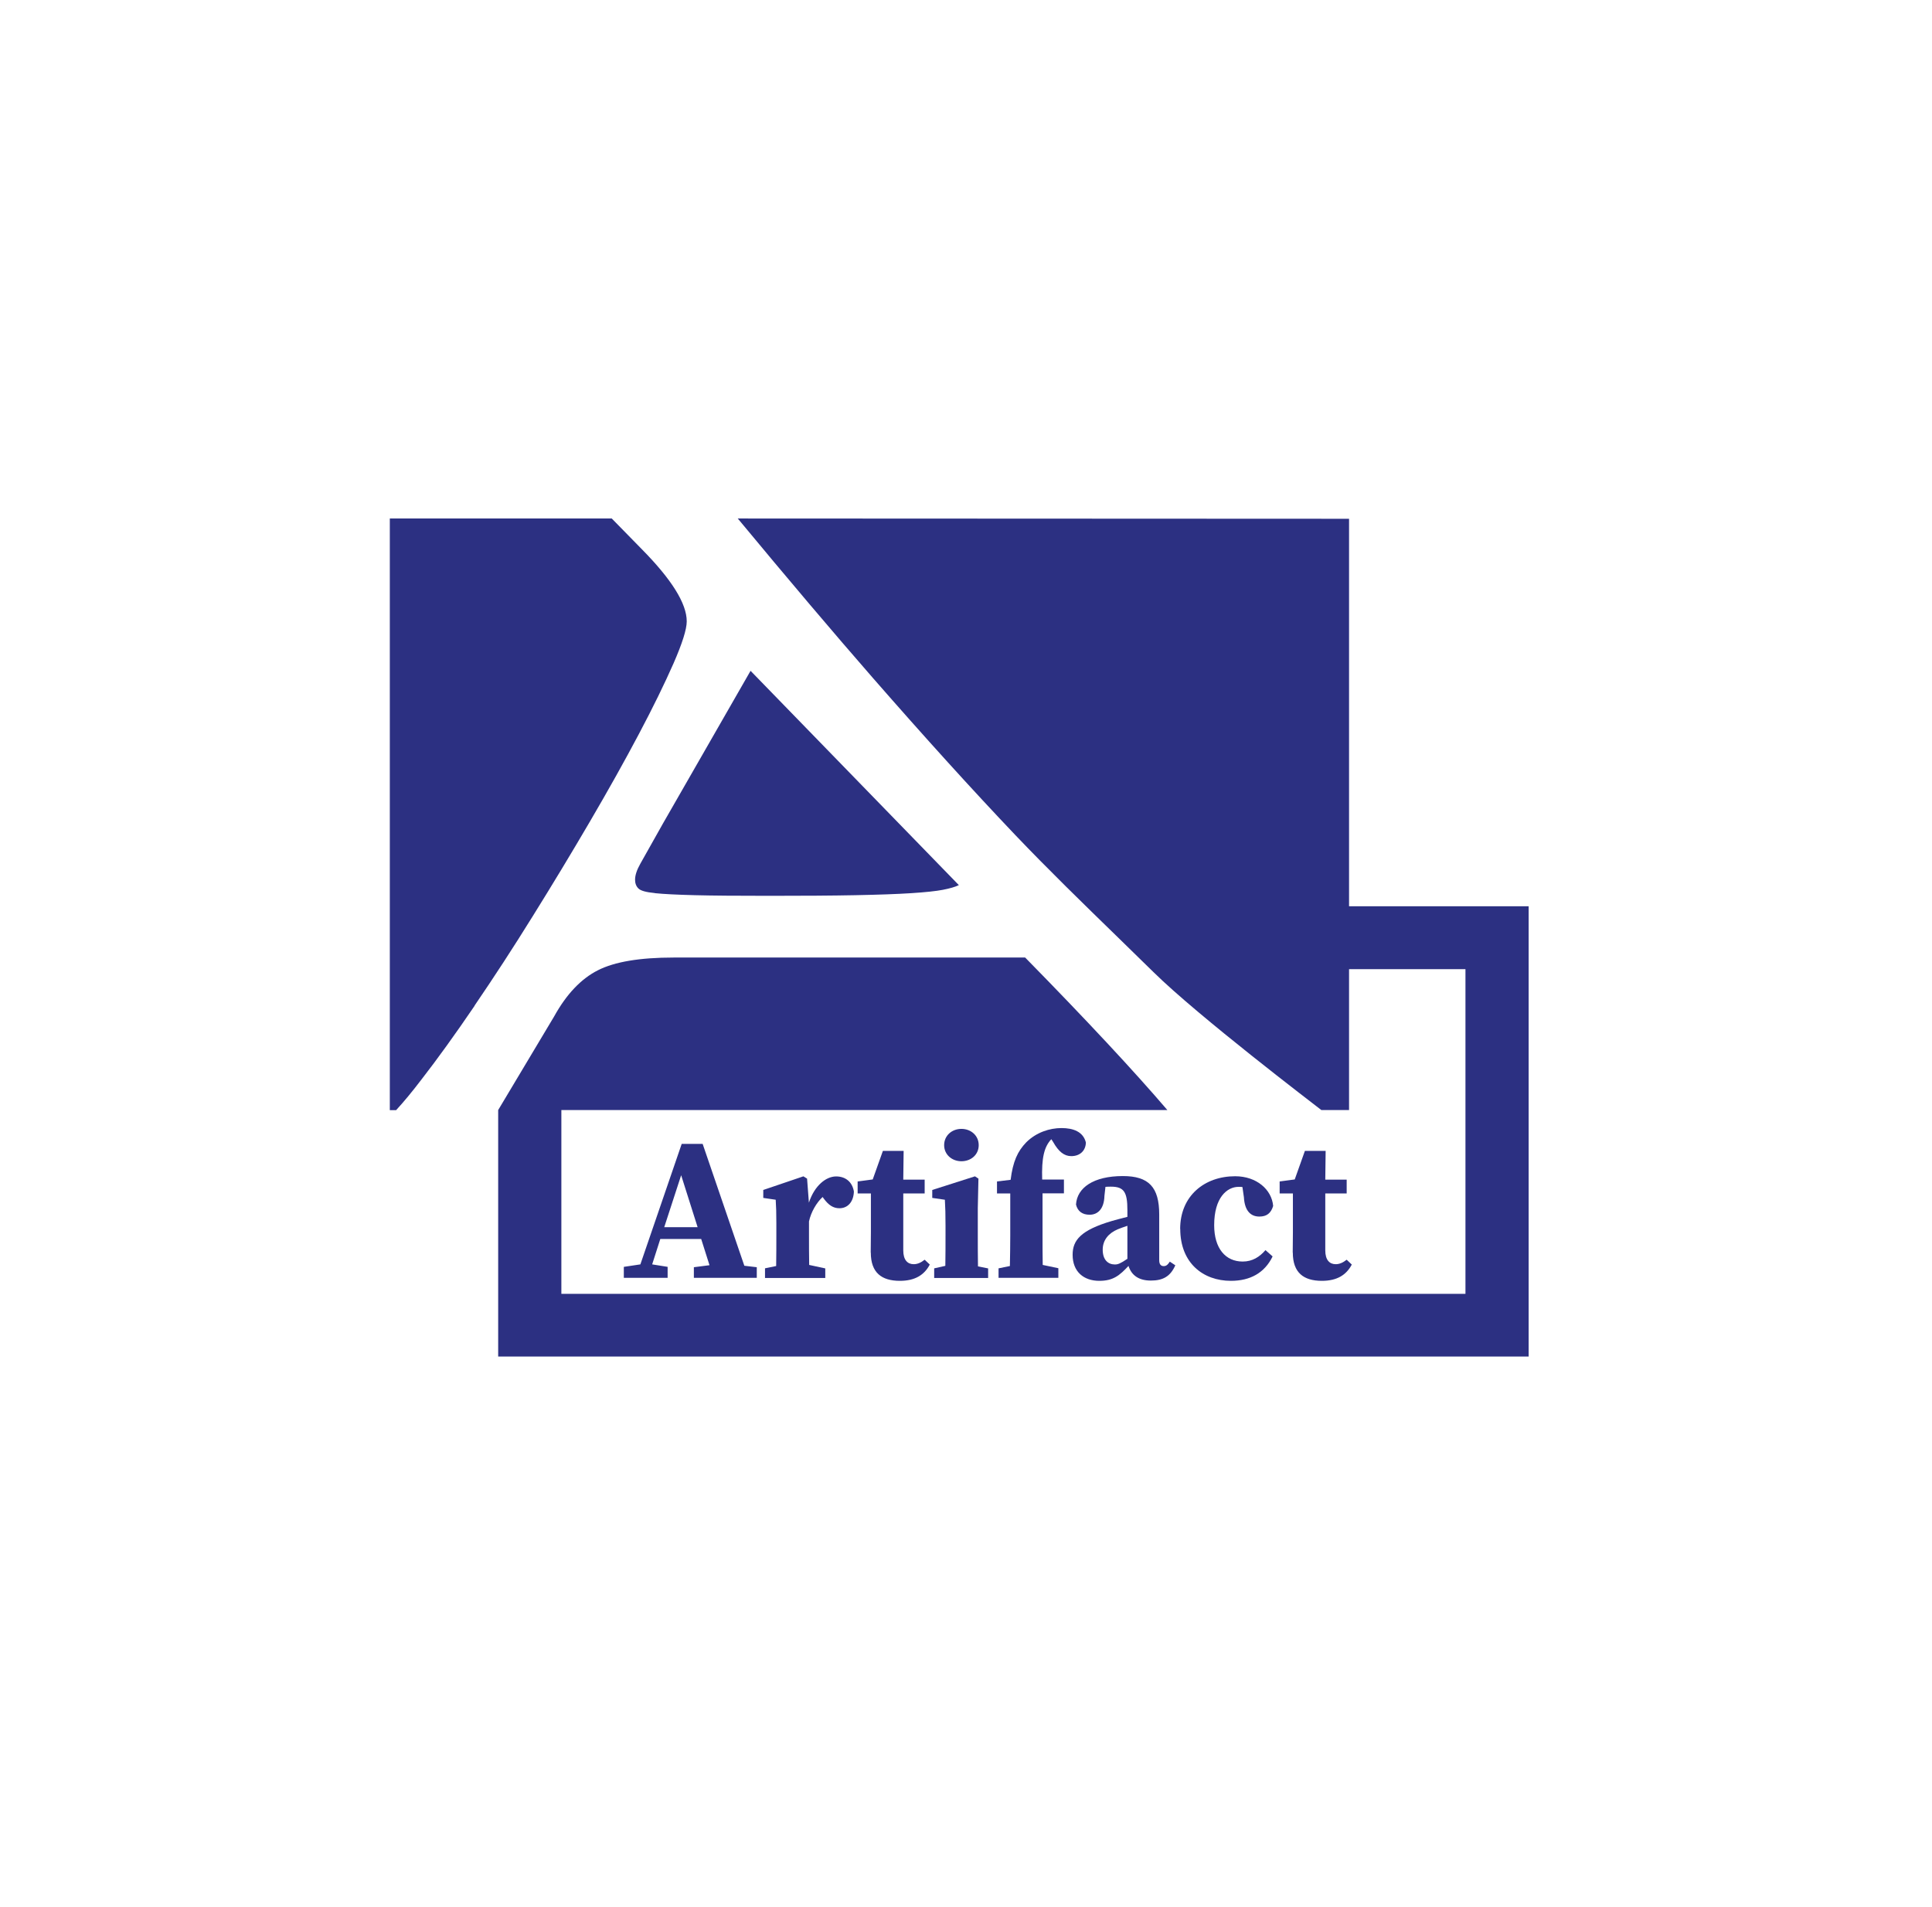
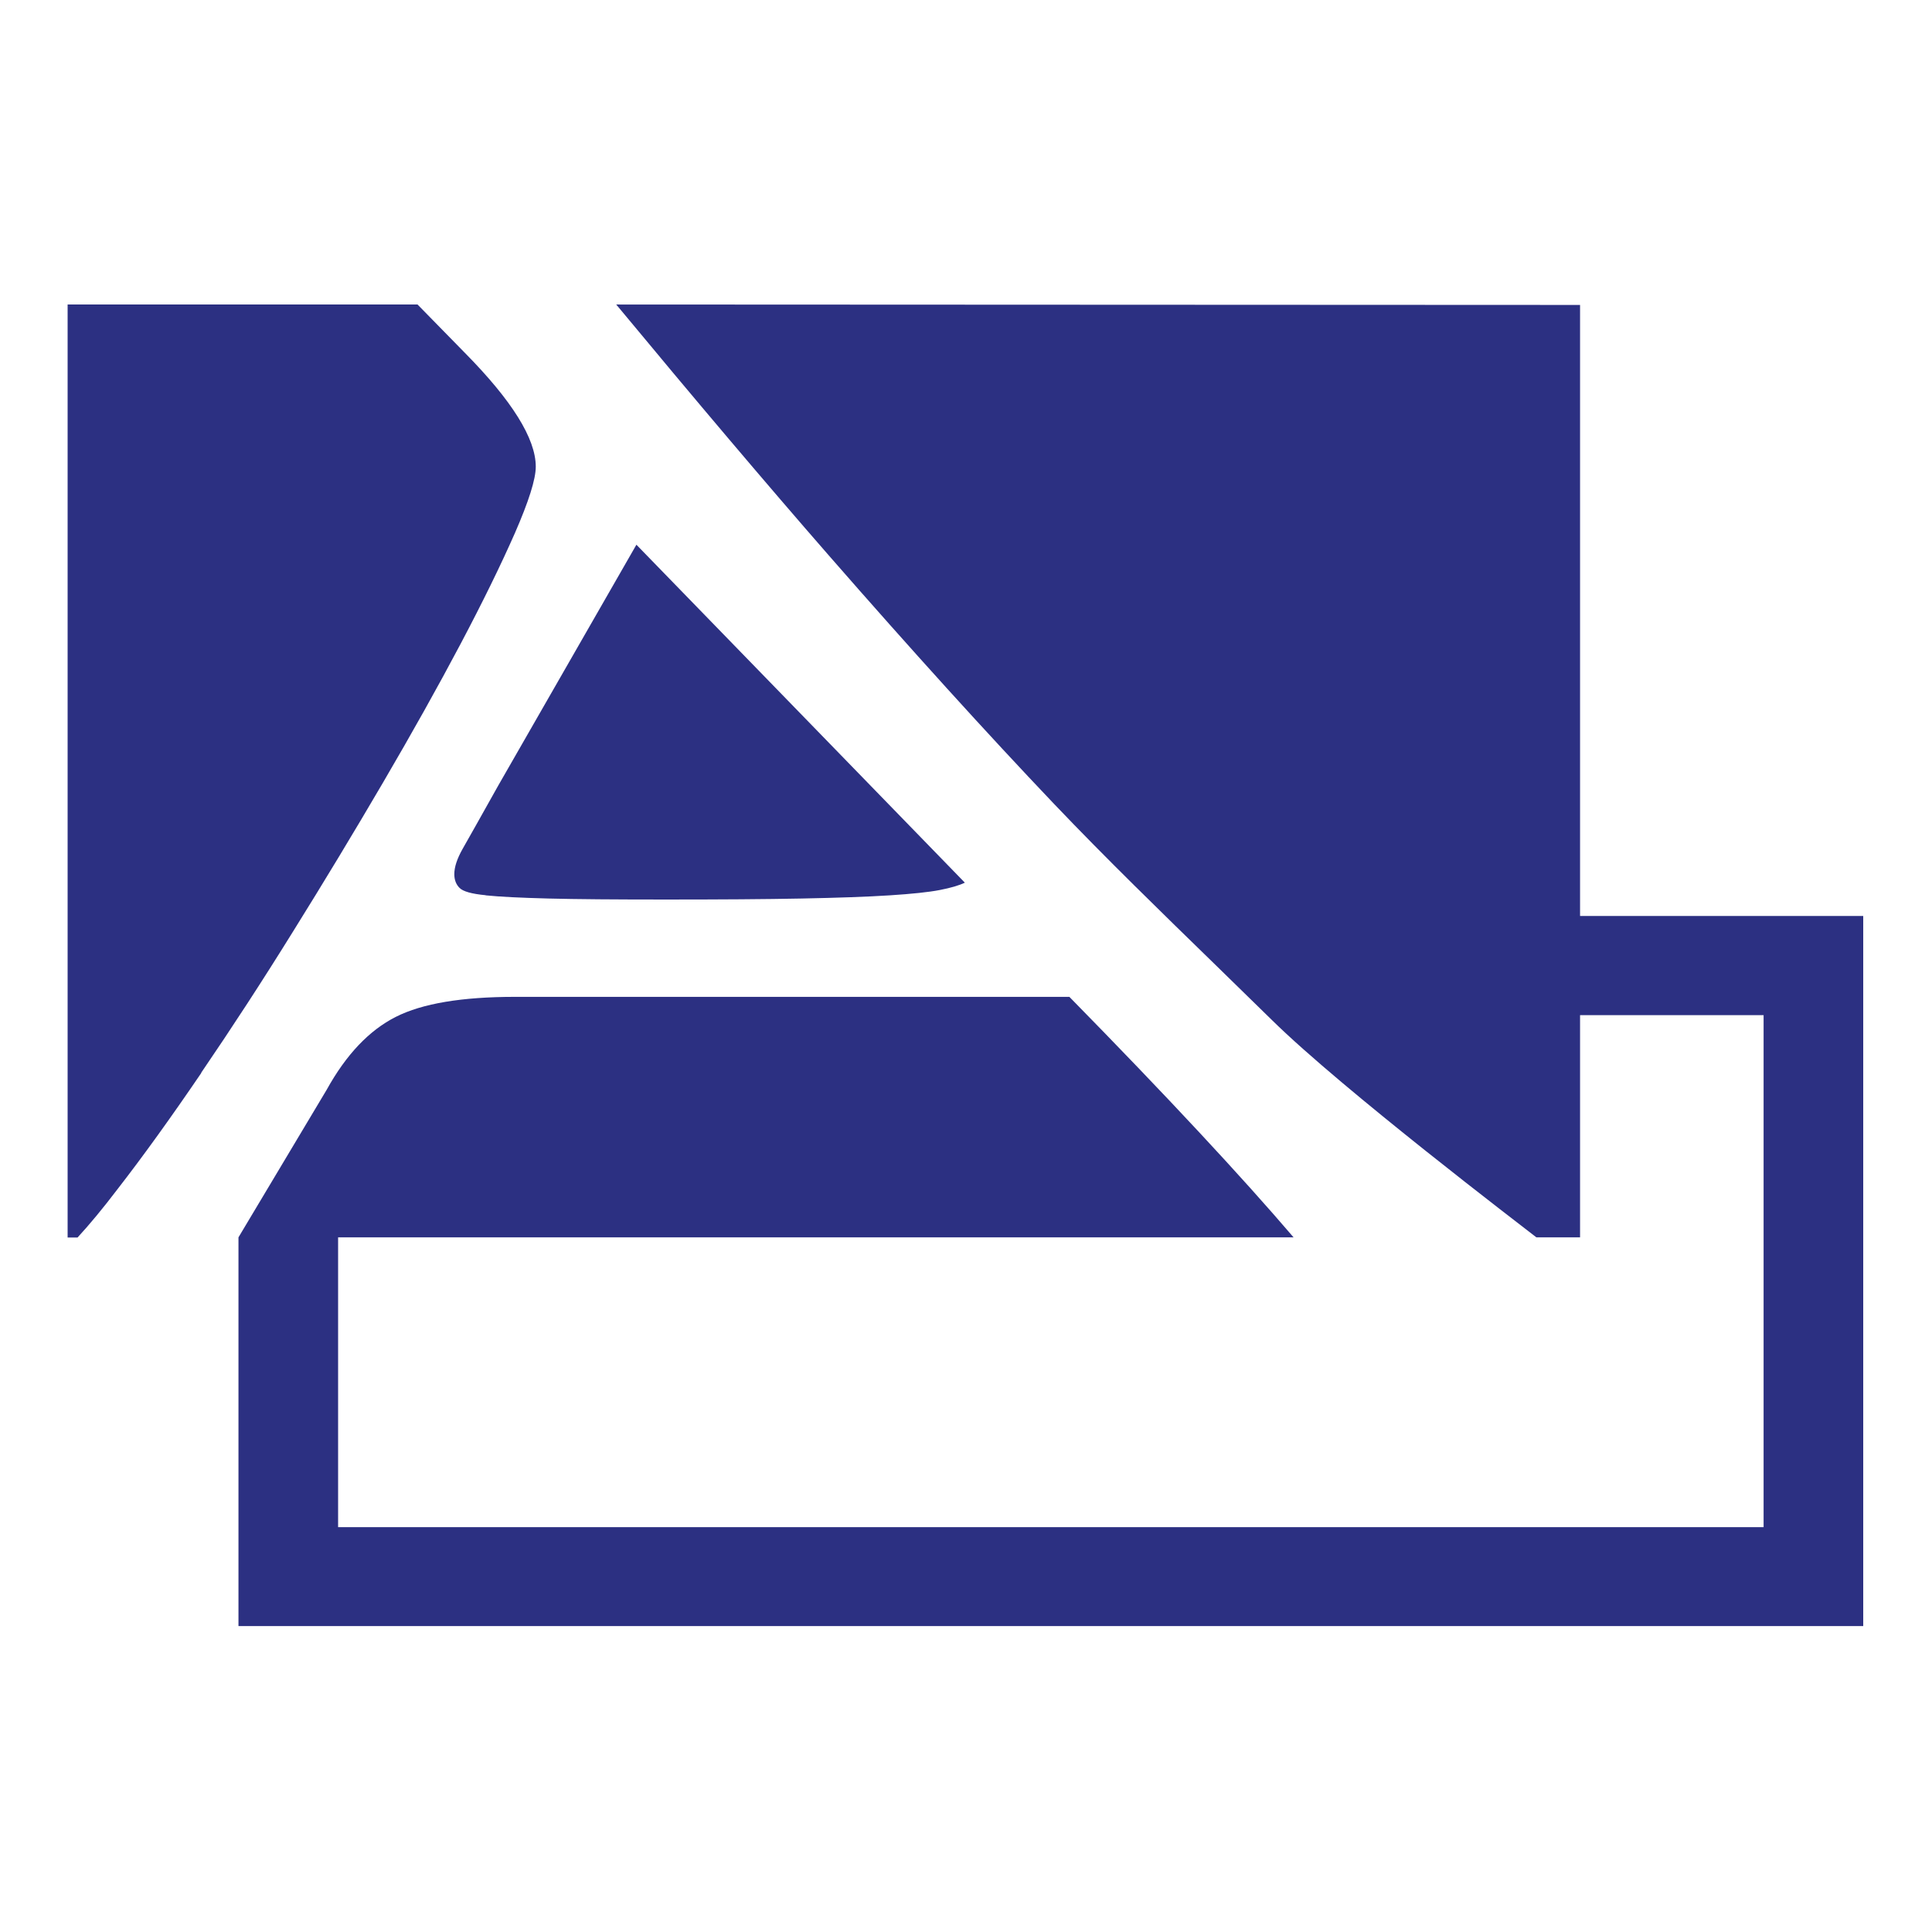
- <svg xmlns="http://www.w3.org/2000/svg" id="text" viewBox="0 0 211.28 208.56">
+ <svg xmlns="http://www.w3.org/2000/svg" viewBox="37.94 35.59 134 134">
+   <style>
+     .mark { fill: #2c3082; }
+     @media (prefers-color-scheme: dark) {
+       .mark { fill: #f1f8fd; }
+     }
+   </style>
  <defs>
-     <style>
-       .cls-1 {
-         fill: none;
-       }
- 
-       .cls-2 {
-         fill: #2c3082;
-       }
- 
-       .cls-3 {
-         clip-path: url(#clippath);
-       }
-     </style>
-     <clipPath id="clippath">
-       <rect class="cls-1" x="17.21" y="26.45" width="175.38" height="175.38" />
+     <clipPath id="clip">
+       <rect x="17.21" y="26.45" width="175.38" height="175.38" />
    </clipPath>
  </defs>
-   <g class="cls-3">
-     <path class="cls-2" d="M147.53,99.12v-42.38l-66.85-.03c5.52,6.66,10.44,12.47,14.75,17.41,5.71,6.54,10.91,12.28,15.6,17.21,3.65,3.83,7.45,7.52,11.24,11.21,1.3,1.27,2.6,2.54,3.9,3.81,4.89,4.81,17.4,14.33,18.33,15.06h3.03v-15.41h12.73s0,35.51,0,35.51H61.39v-20.1h66.27c-3.61-4.22-8.77-9.77-15.55-16.68h-38.45c-3.68,0-6.44.46-8.27,1.39-1.84.93-3.44,2.61-4.79,5.05l-6.12,10.24v26.96h112.69v-49.25h-19.64Z" />
-     <path class="cls-2" d="M51.89,110c2.13-3.12,4.26-6.39,6.38-9.81,2.13-3.42,4.21-6.86,6.24-10.33,2.03-3.47,3.82-6.67,5.37-9.6,1.55-2.93,2.8-5.49,3.77-7.69.96-2.2,1.45-3.74,1.45-4.61,0-1.95-1.65-4.59-4.93-7.91l-3.27-3.34h-24.27v64.71h.69c.83-.9,1.75-2.01,2.77-3.35,1.74-2.24,3.68-4.93,5.81-8.06" />
-     <path class="cls-2" d="M71.63,97.69c.97.1,2.42.17,4.35.22,1.93.05,4.64.07,8.13.07,3.77,0,6.92-.02,9.43-.07,2.52-.05,4.55-.12,6.1-.22,1.55-.1,2.71-.22,3.48-.37.77-.15,1.35-.32,1.74-.51l-22.78-23.44-9.58,16.7c-1.26,2.25-2.08,3.71-2.47,4.39-.39.69-.58,1.27-.58,1.76,0,.39.12.71.36.95.24.25.85.42,1.81.51" />
-   </g>
-   <rect class="cls-1" x="17.21" y="26.45" width="175.38" height="175.38" />
-   <g>
-     <path class="cls-2" d="M68.23,138.56l1.8-.27,4.52-13.18h2.29l4.56,13.33,1.36.16v1.16h-6.88v-1.16l1.71-.22-.91-2.87h-4.47l-.89,2.78,1.69.27v1.2h-4.79v-1.2ZM72.64,134.22h3.65l-1.8-5.68-1.85,5.68Z" />
-     <path class="cls-2" d="M83.66,138.72l1.22-.25c.02-1.09.02-2.45.02-3.38v-1.31c0-1.22-.02-1.67-.07-2.56l-1.36-.2v-.87l4.39-1.49.4.25.2,2.63c.62-1.89,1.89-2.87,2.98-2.87.98,0,1.76.56,1.94,1.65-.04,1.16-.69,1.83-1.58,1.83-.67,0-1.18-.33-1.71-1.05l-.13-.18c-.67.62-1.27,1.65-1.49,2.67v1.51c0,.91,0,2.2.02,3.25l1.76.38v1.05h-6.59v-1.05Z" />
-     <path class="cls-2" d="M95.22,137.01c0-.78.02-1.36.02-2.23v-4.25h-1.45v-1.31l1.65-.22,1.11-3.12h2.27l-.04,3.14h2.34v1.51h-2.34v6.23c0,1.05.47,1.51,1.14,1.51.4,0,.78-.16,1.2-.49l.56.53c-.6,1.14-1.62,1.78-3.27,1.78-2,0-3.18-.89-3.18-3.09Z" />
-     <path class="cls-2" d="M102.18,138.72l1.2-.27c.02-1.07.02-2.43.02-3.36v-1.07c0-1.22-.02-1.91-.07-2.8l-1.38-.2v-.87l4.67-1.49.38.25-.07,3.23v2.96c0,.93,0,2.32.02,3.41l1.11.22v1.05h-5.9v-1.05ZM103.25,125.25c0-1.05.85-1.78,1.89-1.78s1.89.73,1.89,1.78-.85,1.76-1.89,1.76-1.89-.73-1.89-1.76Z" />
-     <path class="cls-2" d="M109.22,138.72l1.22-.25c.02-1.14.04-2.25.04-3.38v-4.56h-1.45v-1.31l1.49-.18c.25-2,.76-3.12,1.71-4.1,1.09-1.09,2.56-1.56,3.85-1.56s2.38.4,2.67,1.58c-.02.85-.6,1.49-1.6,1.49-.76,0-1.38-.47-2-1.58l-.18-.27c-.8.85-1.07,2.07-1,4.41h2.38v1.51h-2.34v4.56c0,1.09,0,2.18.02,3.27l1.71.36v1.05h-6.54v-1.05Z" />
-     <path class="cls-2" d="M123.4,138.47c-.96,1.02-1.65,1.62-3.18,1.62-1.71,0-2.92-1-2.92-2.85,0-1.58.87-2.69,4.3-3.7.45-.13,1.07-.29,1.69-.45v-.74c0-1.98-.38-2.56-1.8-2.56-.2,0-.38,0-.6.02l-.11.98c-.04,1.47-.76,2.07-1.62,2.07-.8,0-1.31-.38-1.49-1.11.11-1.85,1.92-3.12,5.12-3.12,2.85,0,3.98,1.22,3.98,4.21v4.99c0,.45.18.65.49.65.25,0,.42-.11.67-.49l.6.4c-.53,1.2-1.33,1.67-2.67,1.67s-2.12-.58-2.45-1.6ZM121.93,138.3c.31,0,.58-.09,1.36-.62v-3.61c-.4.13-.78.27-1.05.38-1,.42-1.65,1.18-1.65,2.23,0,1.11.58,1.62,1.33,1.62Z" />
-     <path class="cls-2" d="M129.06,134.42c0-3.65,2.69-5.77,6.01-5.77,2.36,0,4.01,1.47,4.16,3.25-.24.8-.71,1.16-1.51,1.16-.87,0-1.6-.53-1.69-2.12l-.16-1.11c-.13-.02-.27-.02-.42-.02-1.27,0-2.67,1.18-2.67,4.19,0,2.56,1.25,3.98,3.12,3.98,1.07,0,1.85-.51,2.49-1.25l.78.69c-.87,1.8-2.45,2.67-4.56,2.67-3.03,0-5.54-1.94-5.54-5.68Z" />
-     <path class="cls-2" d="M141.37,137.01c0-.78.02-1.36.02-2.23v-4.25h-1.45v-1.31l1.65-.22,1.11-3.12h2.27l-.04,3.14h2.34v1.51h-2.34v6.23c0,1.05.47,1.51,1.14,1.51.4,0,.78-.16,1.2-.49l.56.53c-.6,1.14-1.62,1.78-3.27,1.78-2,0-3.18-.89-3.18-3.09Z" />
+   <g clip-path="url(#clip)">
+     <path class="mark" d="M147.53,99.12v-42.38l-66.85-.03c5.52,6.66,10.44,12.47,14.75,17.41,5.71,6.54,10.91,12.28,15.6,17.21,3.65,3.83,7.45,7.52,11.24,11.21,1.3,1.27,2.6,2.54,3.9,3.81,4.89,4.81,17.4,14.33,18.33,15.06h3.03v-15.41h12.73s0,35.51,0,35.51H61.39v-20.1h66.27c-3.61-4.22-8.77-9.77-15.55-16.68h-38.45c-3.68,0-6.44.46-8.27,1.39-1.84.93-3.44,2.61-4.79,5.05l-6.12,10.24v26.96h112.69v-49.25h-19.64Z" />
+     <path class="mark" d="M51.89,110c2.13-3.12,4.26-6.39,6.38-9.81,2.13-3.42,4.21-6.86,6.24-10.33,2.03-3.47,3.82-6.67,5.37-9.6,1.55-2.93,2.8-5.49,3.77-7.69.96-2.2,1.45-3.74,1.45-4.61,0-1.95-1.65-4.59-4.93-7.91l-3.27-3.34h-24.27v64.71h.69c.83-.9,1.75-2.01,2.77-3.35,1.74-2.24,3.68-4.93,5.81-8.06" />
+     <path class="mark" d="M71.63,97.69c.97.1,2.42.17,4.35.22,1.93.05,4.64.07,8.13.07,3.77,0,6.92-.02,9.43-.07,2.52-.05,4.55-.12,6.1-.22,1.55-.1,2.71-.22,3.48-.37.77-.15,1.35-.32,1.74-.51l-22.78-23.44-9.58,16.7c-1.26,2.25-2.08,3.71-2.47,4.39-.39.69-.58,1.27-.58,1.76,0,.39.12.71.36.95.24.25.85.42,1.81.51" />
  </g>
</svg>
